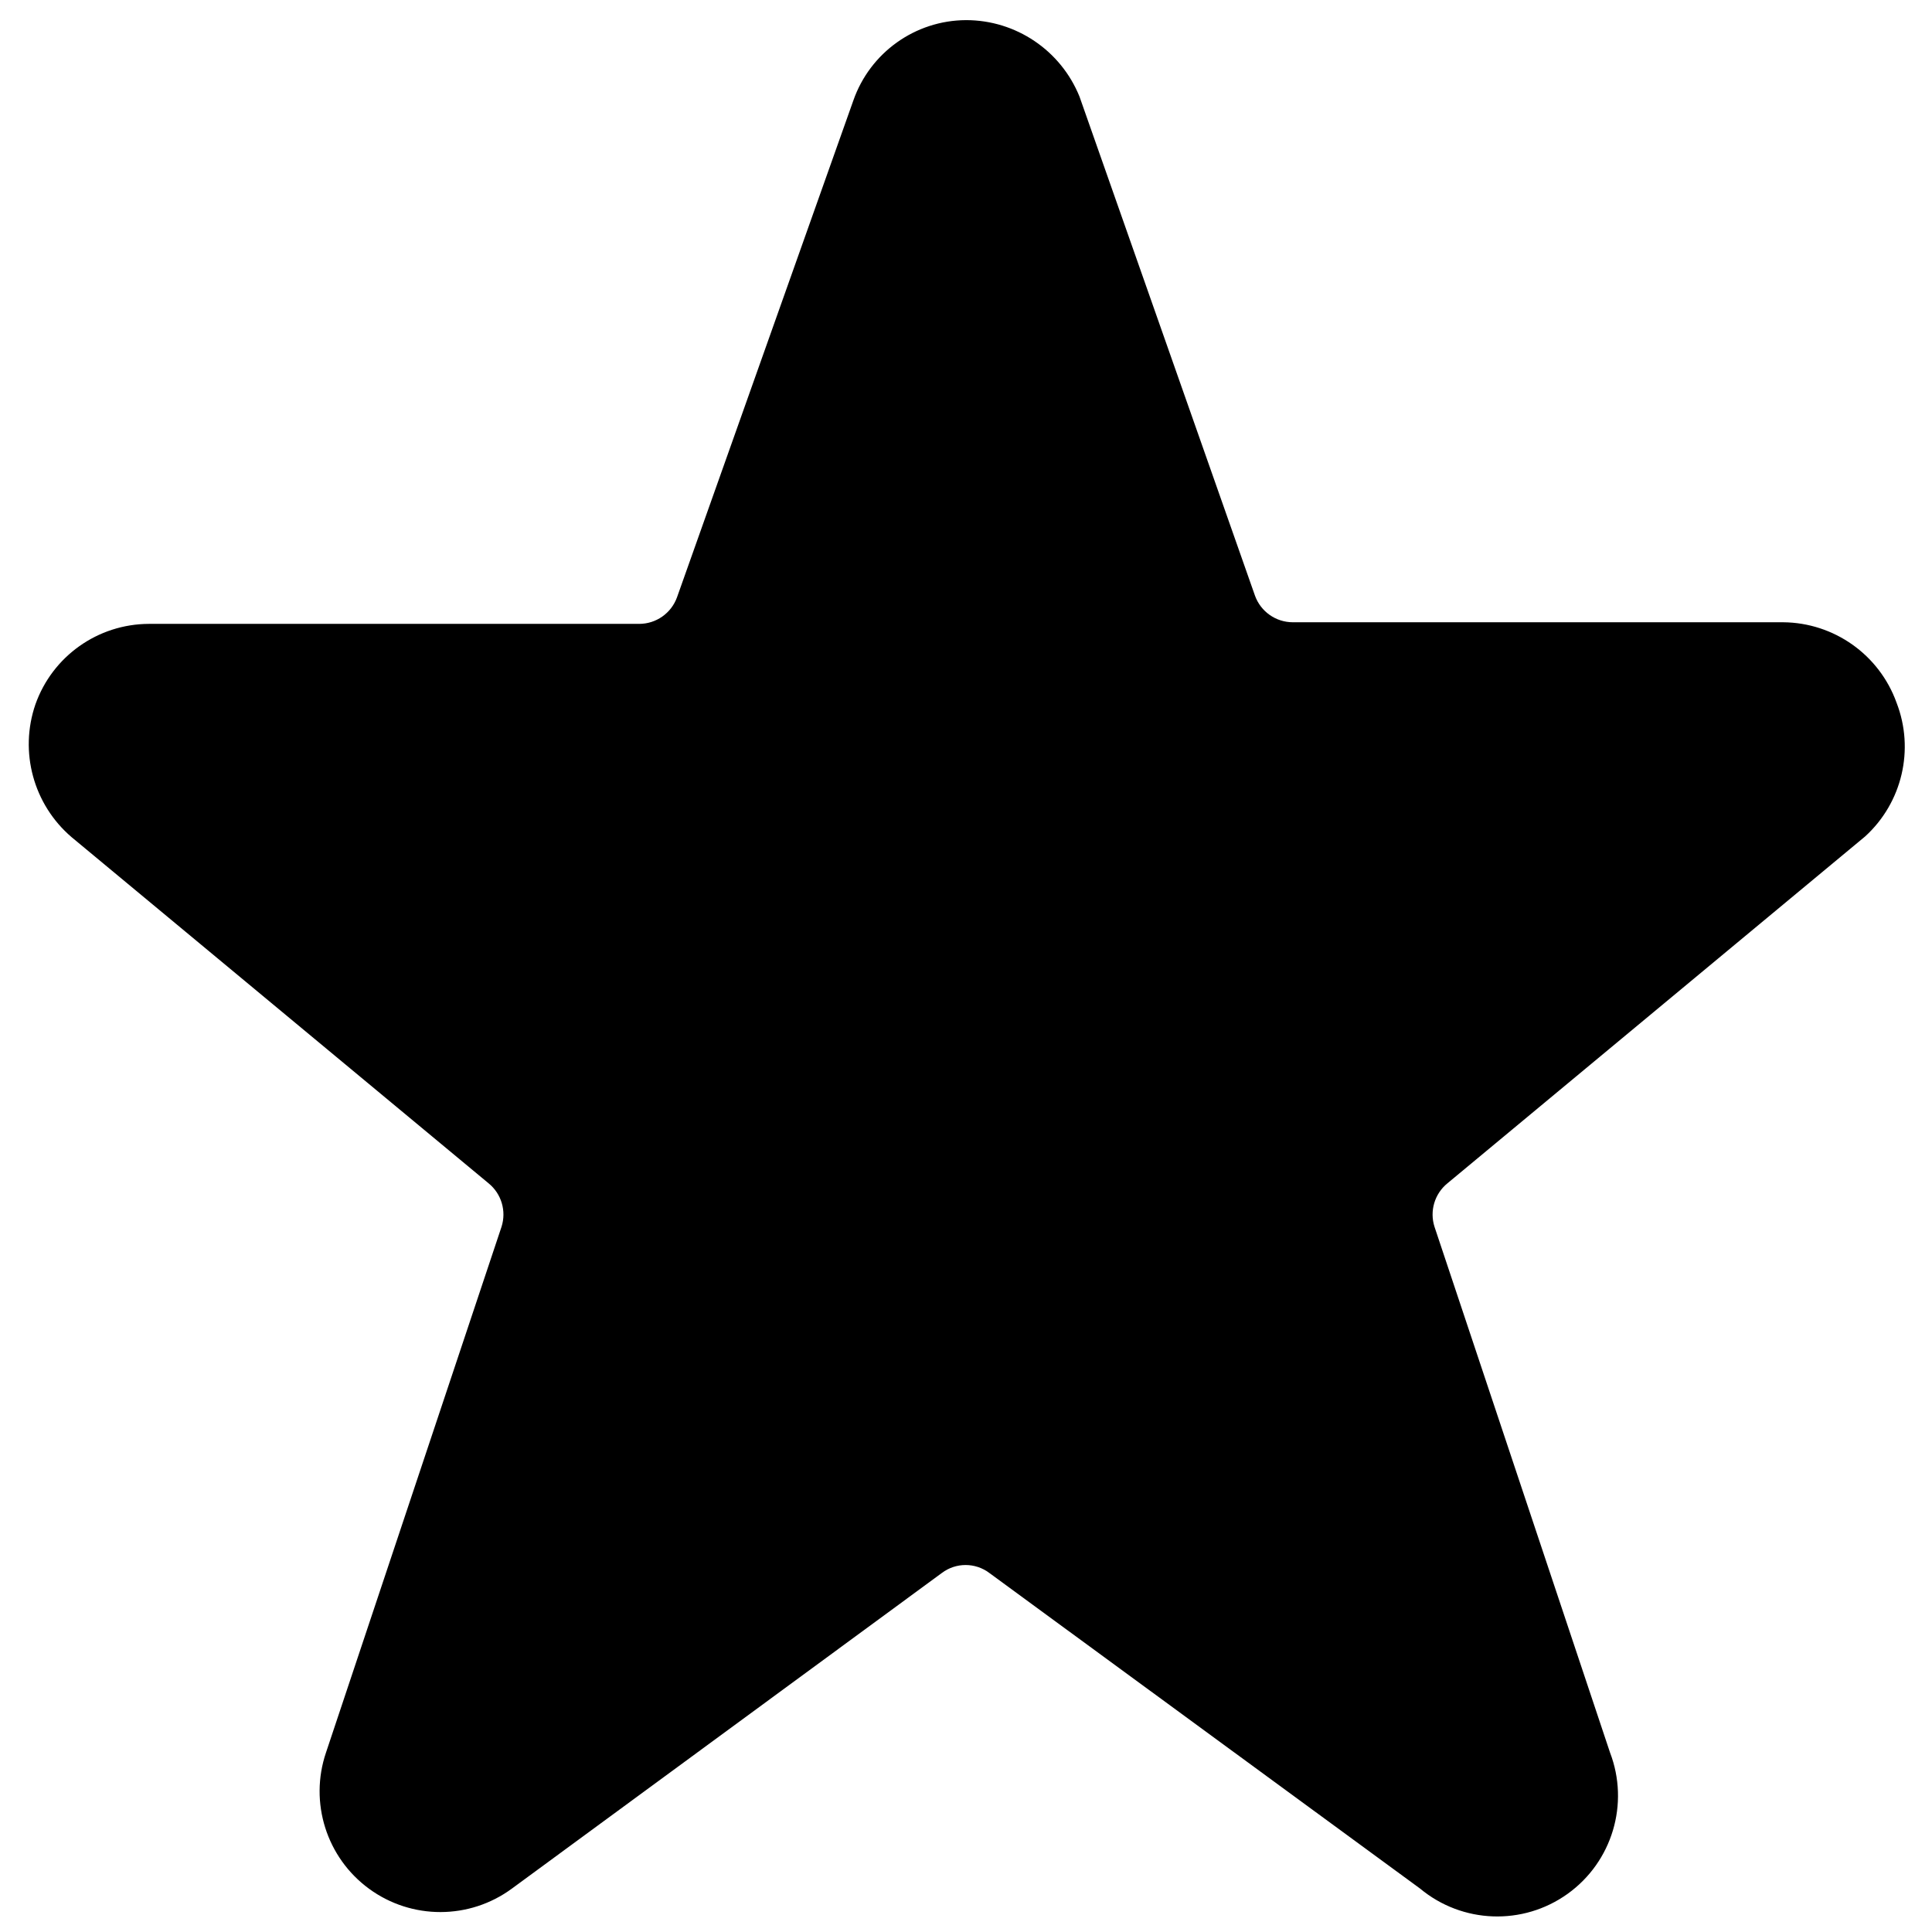
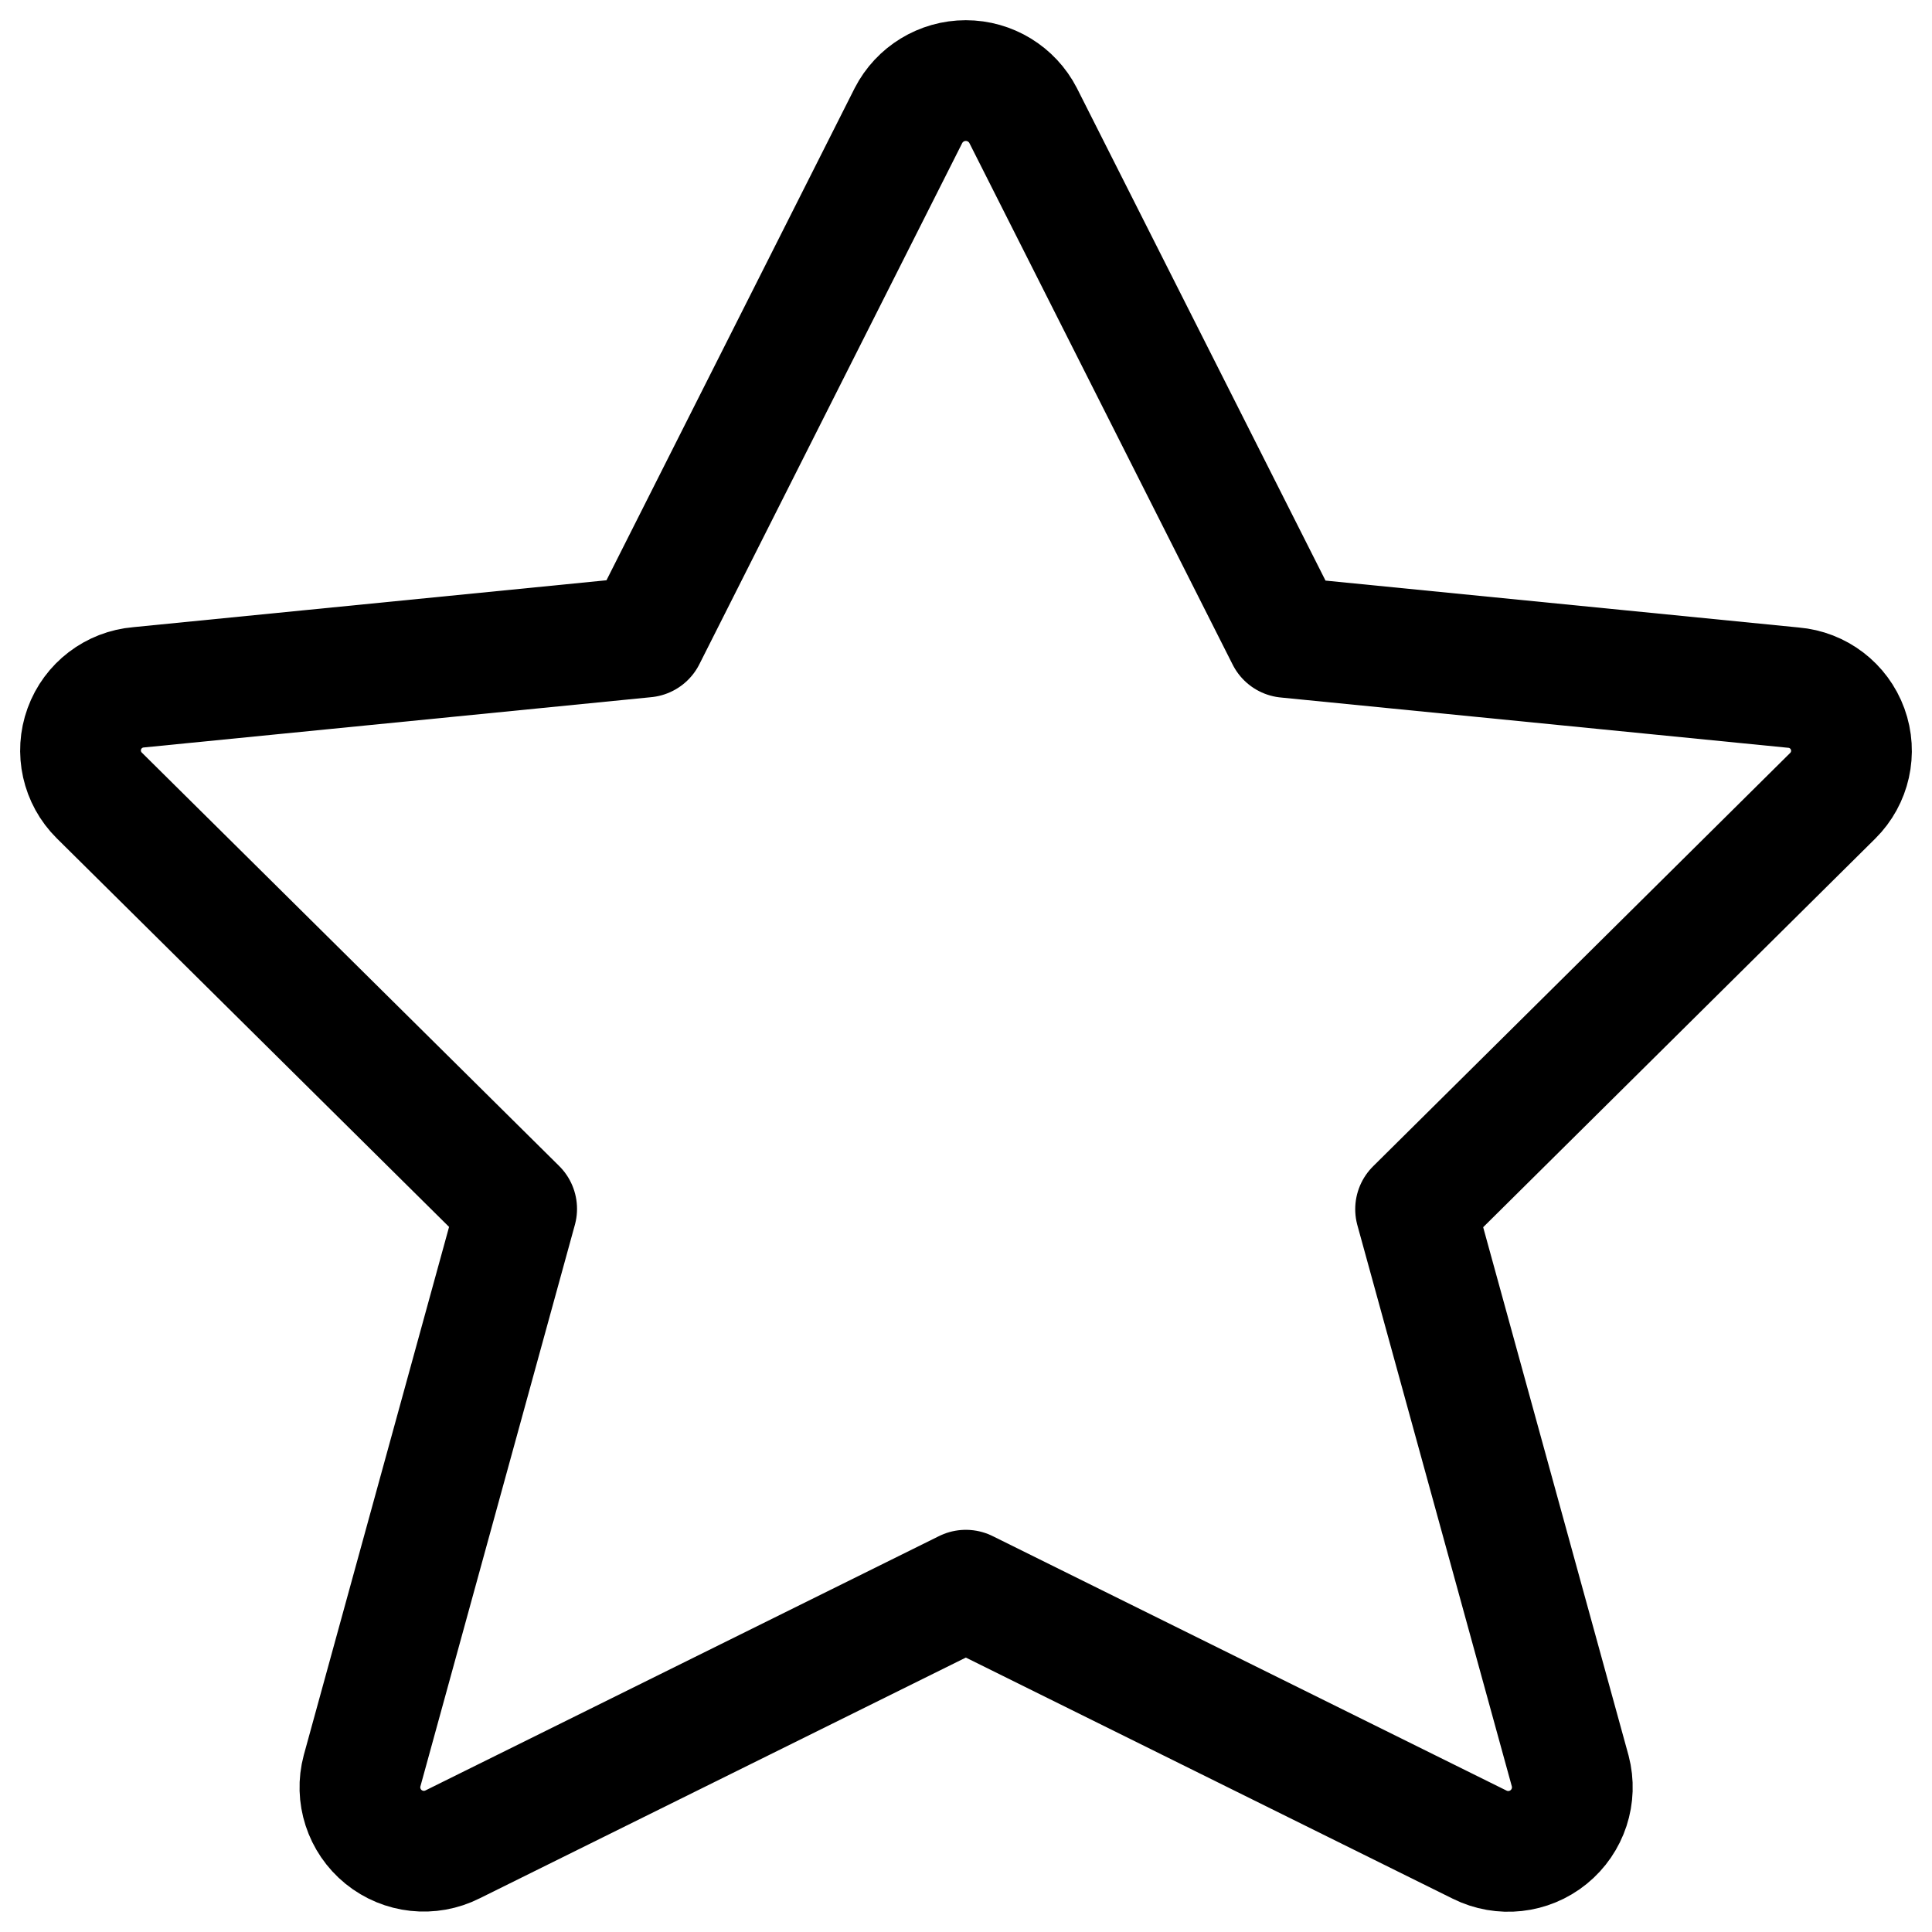
- <svg xmlns="http://www.w3.org/2000/svg" viewBox="0 0 24 24" fill="currentColor">
-   <path d="M23.56 8.73a1.51 1.51 0 0 0-1.41-1h-6.09a.5.5 0 0 1-.47-.33l-2.18-6.2A1.52 1.52 0 0 0 12 .25a1.49 1.49 0 0 0-1.4 1L8.41 7.42a.5.5 0 0 1-.47.33H1.85a1.5 1.5 0 0 0-1.41 1 1.52 1.52 0 0 0 .45 1.65l5.18 4.3a.5.5 0 0 1 .16.54l-2.18 6.53a1.5 1.5 0 0 0 2.31 1.69l5.34-3.92a.49.49 0 0 1 .59 0l5.35 3.92A1.5 1.5 0 0 0 20 21.77l-2.18-6.53a.5.5 0 0 1 .16-.54l5.19-4.31a1.51 1.51 0 0 0 .39-1.66Z" />
+ <svg xmlns="http://www.w3.org/2000/svg" fill="none" viewBox="0 0 24 24">
+   <path stroke="currentColor" stroke-linecap="round" stroke-linejoin="round" stroke-width="1.5" d="m12.71 1.436 3.272 6.482 6.296.624a.787.787 0 0 1 .489 1.343l-5.182 5.136 1.921 6.98a.796.796 0 0 1-1.125.914l-6.383-3.161-6.375 3.157a.794.794 0 0 1-1.125-.914l1.92-6.98-5.185-5.136a.787.787 0 0 1 .489-1.343l6.296-.624 3.267-6.478a.801.801 0 0 1 1.425 0Z" />
</svg>
